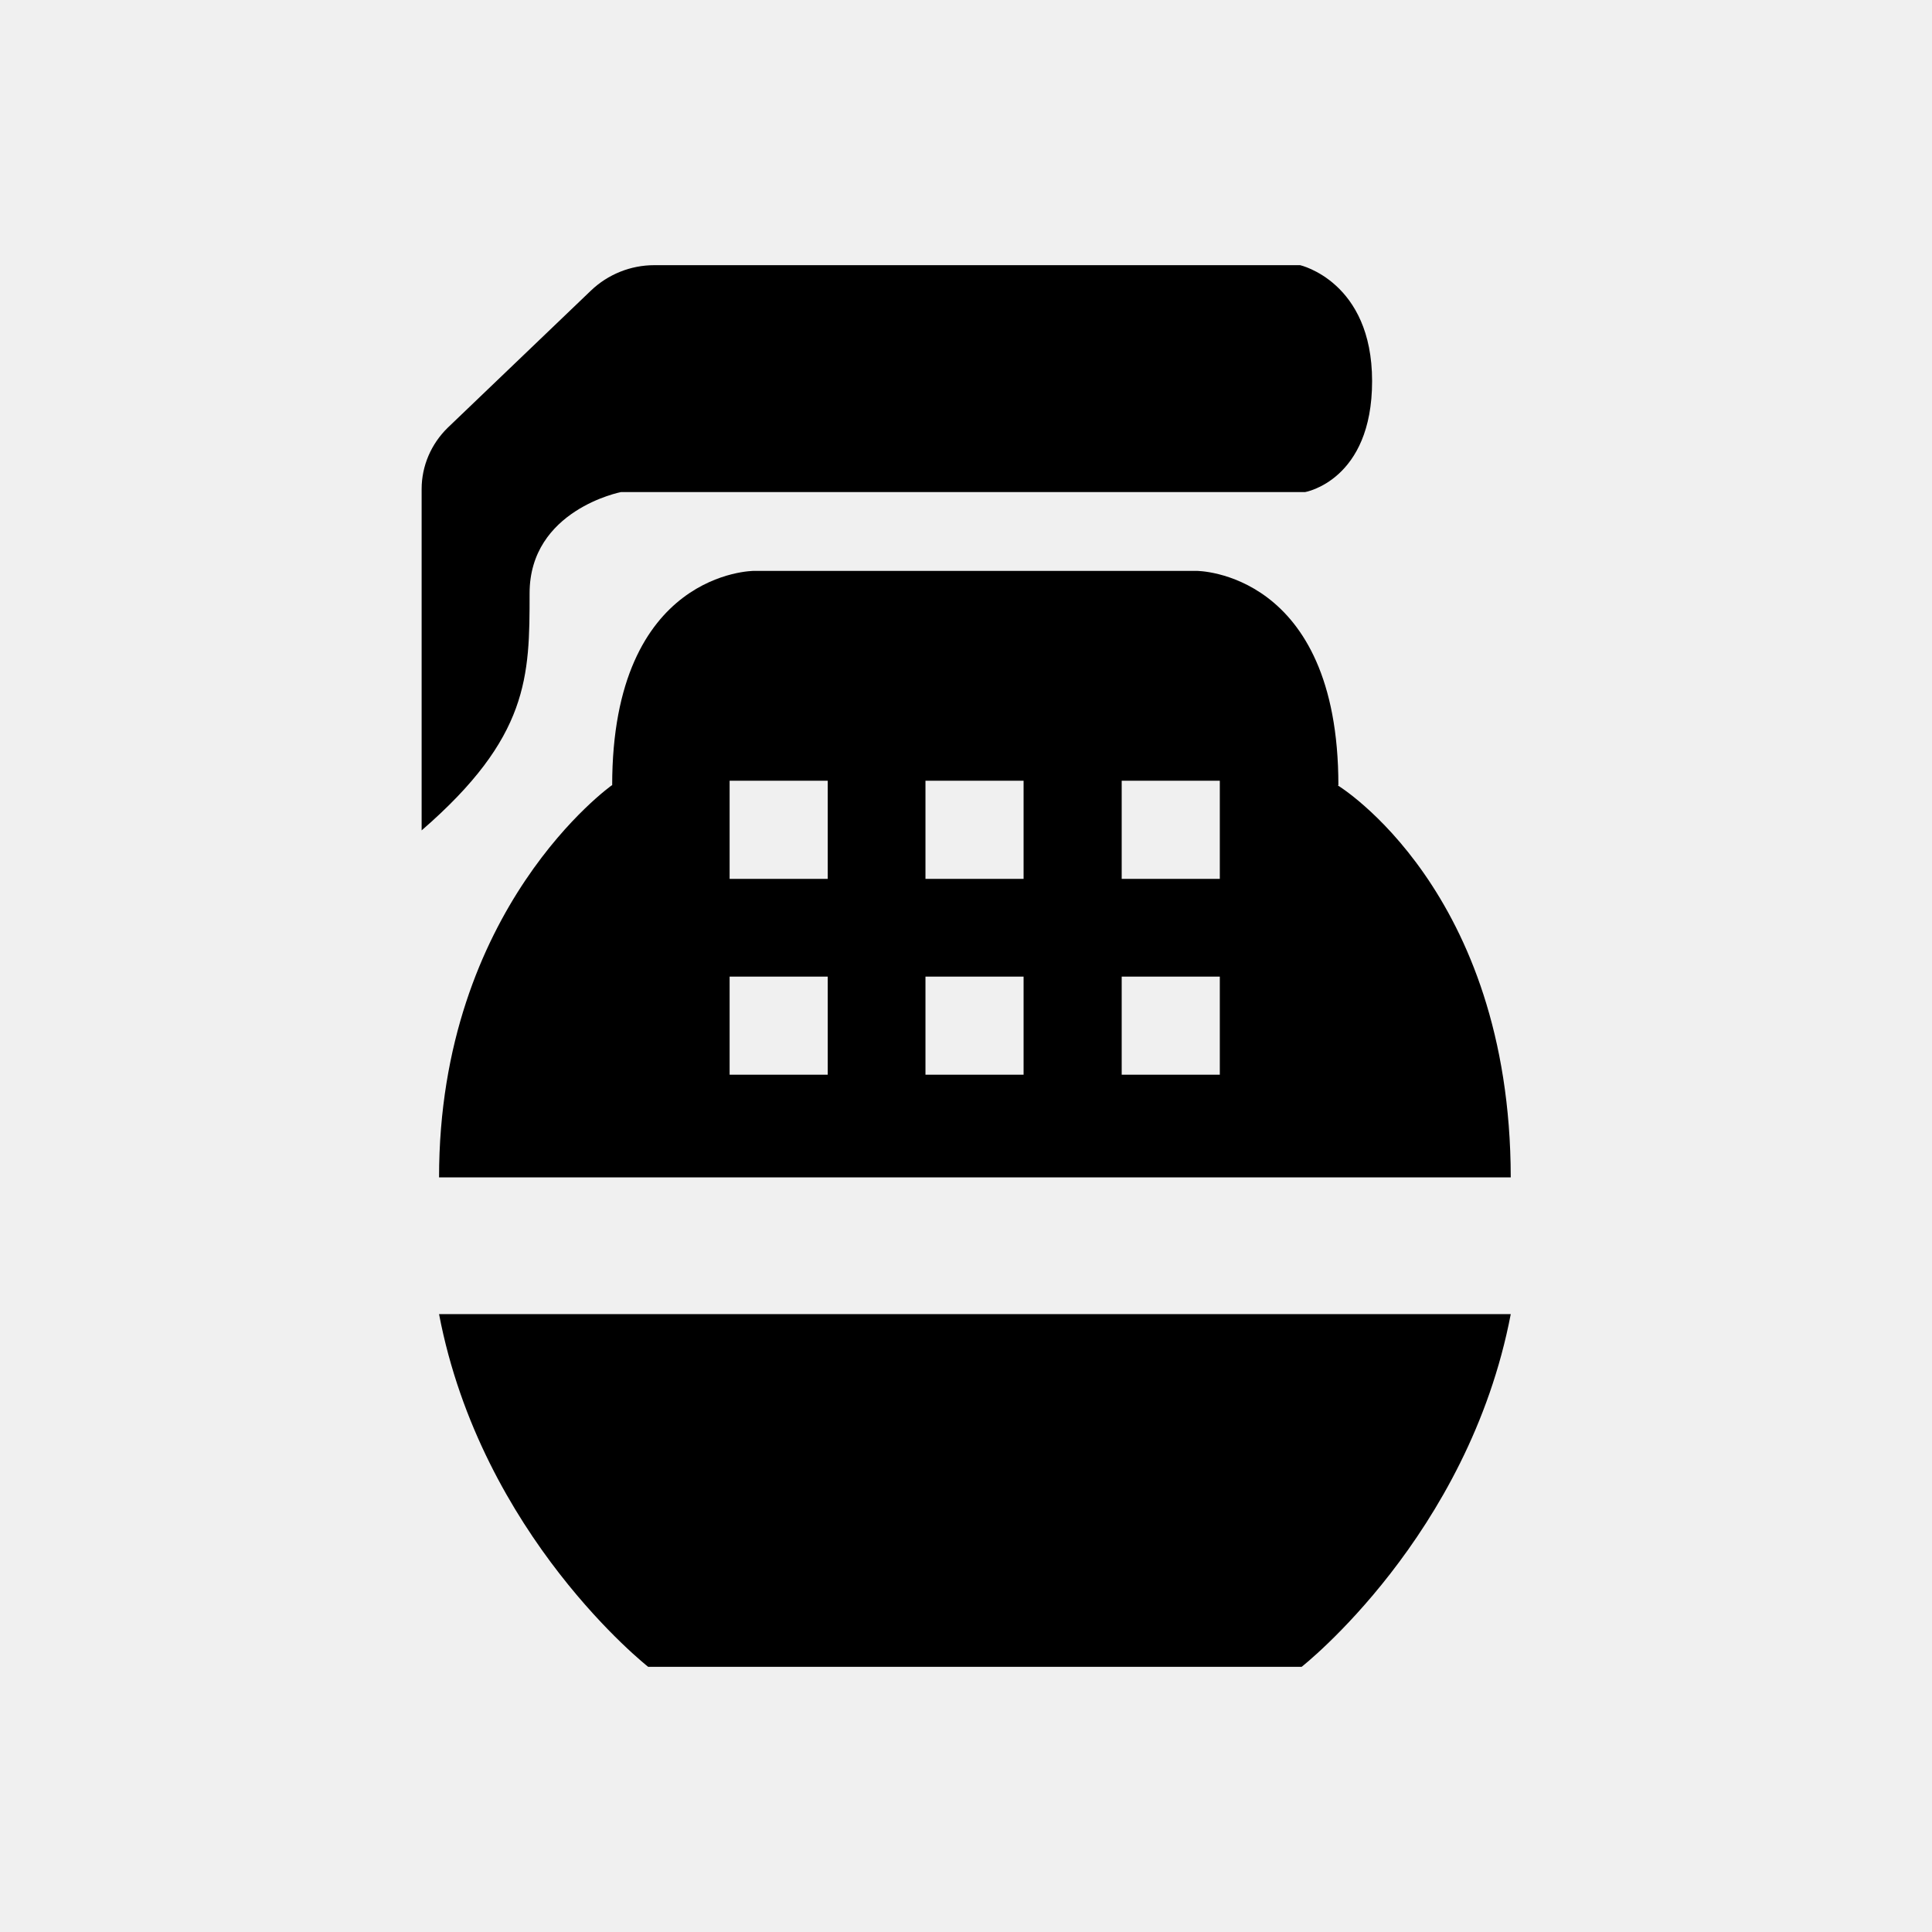
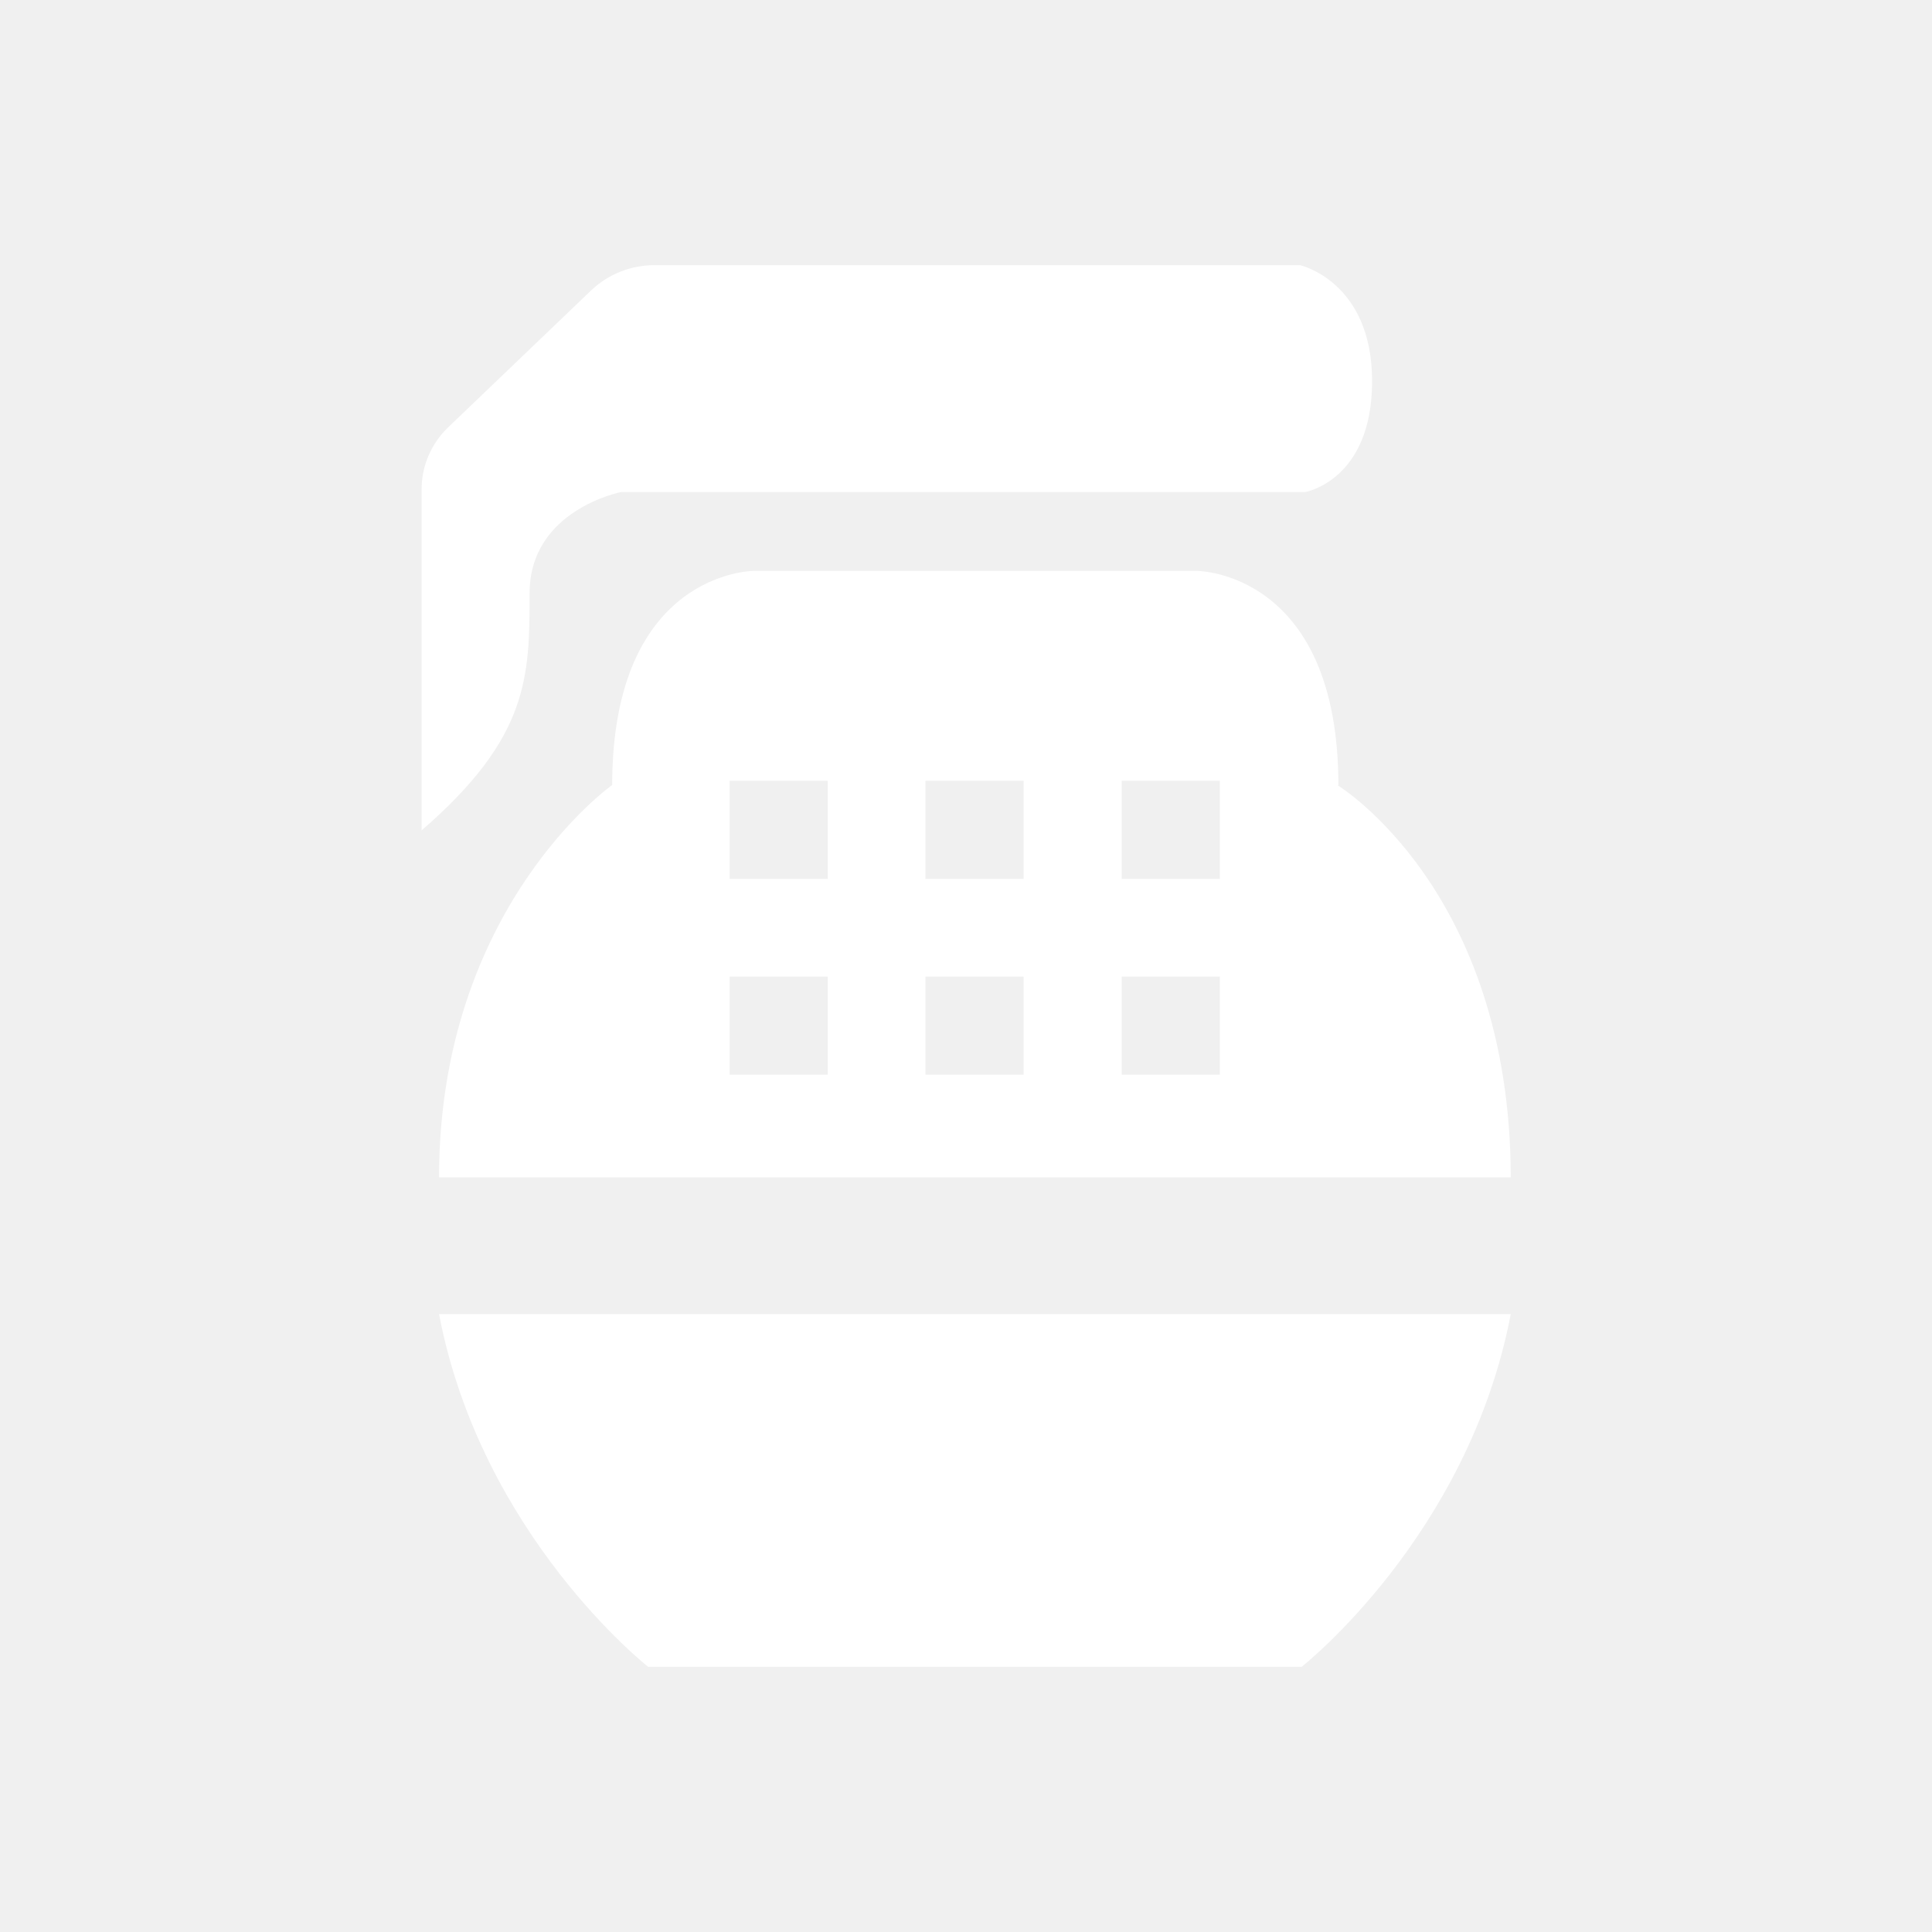
<svg xmlns="http://www.w3.org/2000/svg" version="1.1" id="discipline" x="0px" y="0px" viewBox="0 0 51 51">
-   <path d="M11.59,34.69c1.12,5.86,5.52,9.31,5.52,9.31h17.25c0,0,4.4-3.45,5.52-9.31H11.59z" />
-   <path d="M11.13,21.92v-9.01c0-0.61,0.25-1.19,0.69-1.62l3.78-3.62C16.05,7.24,16.65,7,17.27,7h17.05   c0,0,1.9,0.43,1.9,3.06s-1.77,2.93-1.77,2.93H16.39c0,0-2.41,0.47-2.41,2.67S13.97,19.46,11.13,21.92z" />
-   <path d="M35.31,20.73h0.02c0-5.66-3.74-5.66-3.74-5.66H19.9c0,0-3.74,0-3.74,5.66h-0.01c0,0-4.56,3.23-4.56,10.35   h28.29C39.87,23.49,35.31,20.73,35.31,20.73z M21.85,28.37h-2.59v-2.59h2.59V28.37z M21.85,23.2h-2.59v-2.59h2.59V23.2z   M27.02,28.37h-2.59v-2.59h2.59V28.37z M27.02,23.2h-2.59v-2.59h2.59V23.2z M32.2,28.37h-2.59v-2.59h2.59V28.37z M32.2,23.2h-2.59   v-2.59h2.59V23.2z" />
+   <path fill="#ffffff" d="M11.59,34.69c1.12,5.86,5.52,9.31,5.52,9.31h17.25c0,0,4.4-3.45,5.52-9.31H11.59z" />
+   <path fill="#ffffff" d="M11.13,21.92v-9.01c0-0.61,0.25-1.19,0.69-1.62l3.78-3.62C16.05,7.24,16.65,7,17.27,7h17.05   c0,0,1.9,0.43,1.9,3.06s-1.77,2.93-1.77,2.93H16.39c0,0-2.41,0.47-2.41,2.67S13.97,19.46,11.13,21.92z" />
+   <path fill="#ffffff" d="M35.31,20.73h0.02c0-5.66-3.74-5.66-3.74-5.66H19.9c0,0-3.74,0-3.74,5.66h-0.01c0,0-4.56,3.23-4.56,10.35   h28.29C39.87,23.49,35.31,20.73,35.31,20.73z M21.85,28.37h-2.59v-2.59h2.59V28.37z M21.85,23.2h-2.59v-2.59h2.59V23.2z   M27.02,28.37h-2.59v-2.59h2.59V28.37z M27.02,23.2h-2.59v-2.59h2.59V23.2z M32.2,28.37h-2.59v-2.59h2.59V28.37z M32.2,23.2h-2.59   v-2.59h2.59V23.2z" />
</svg>
